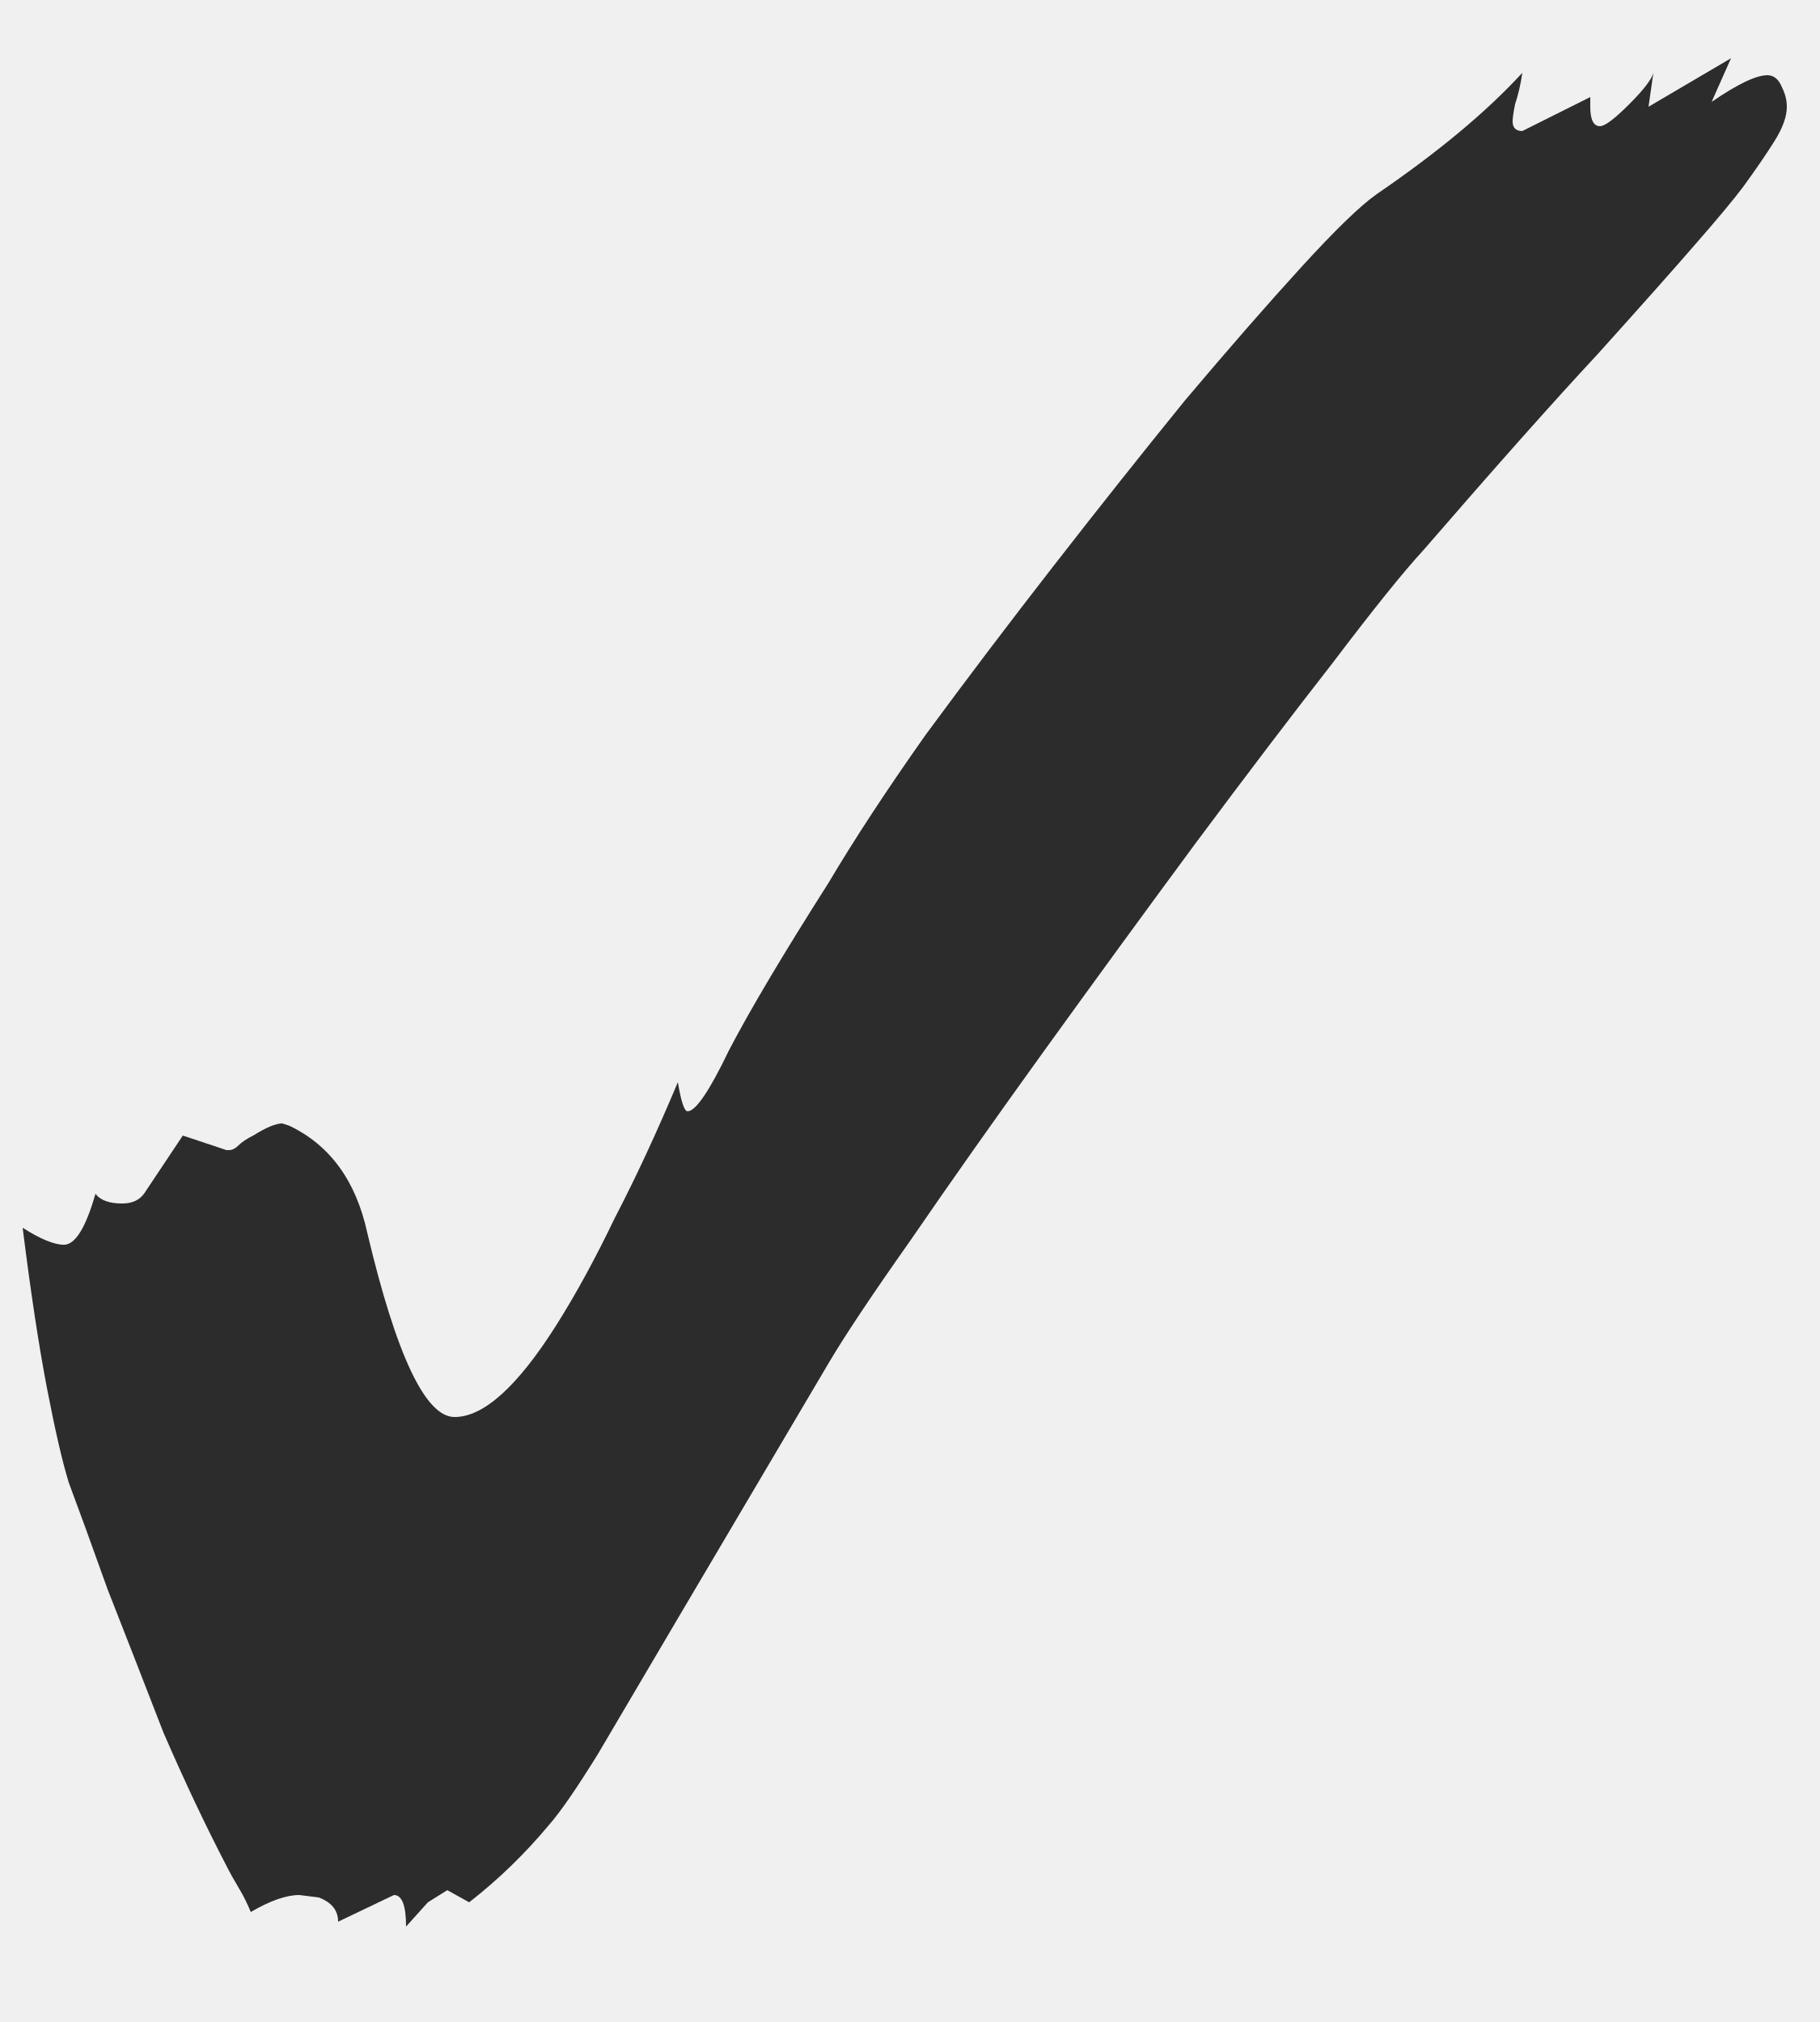
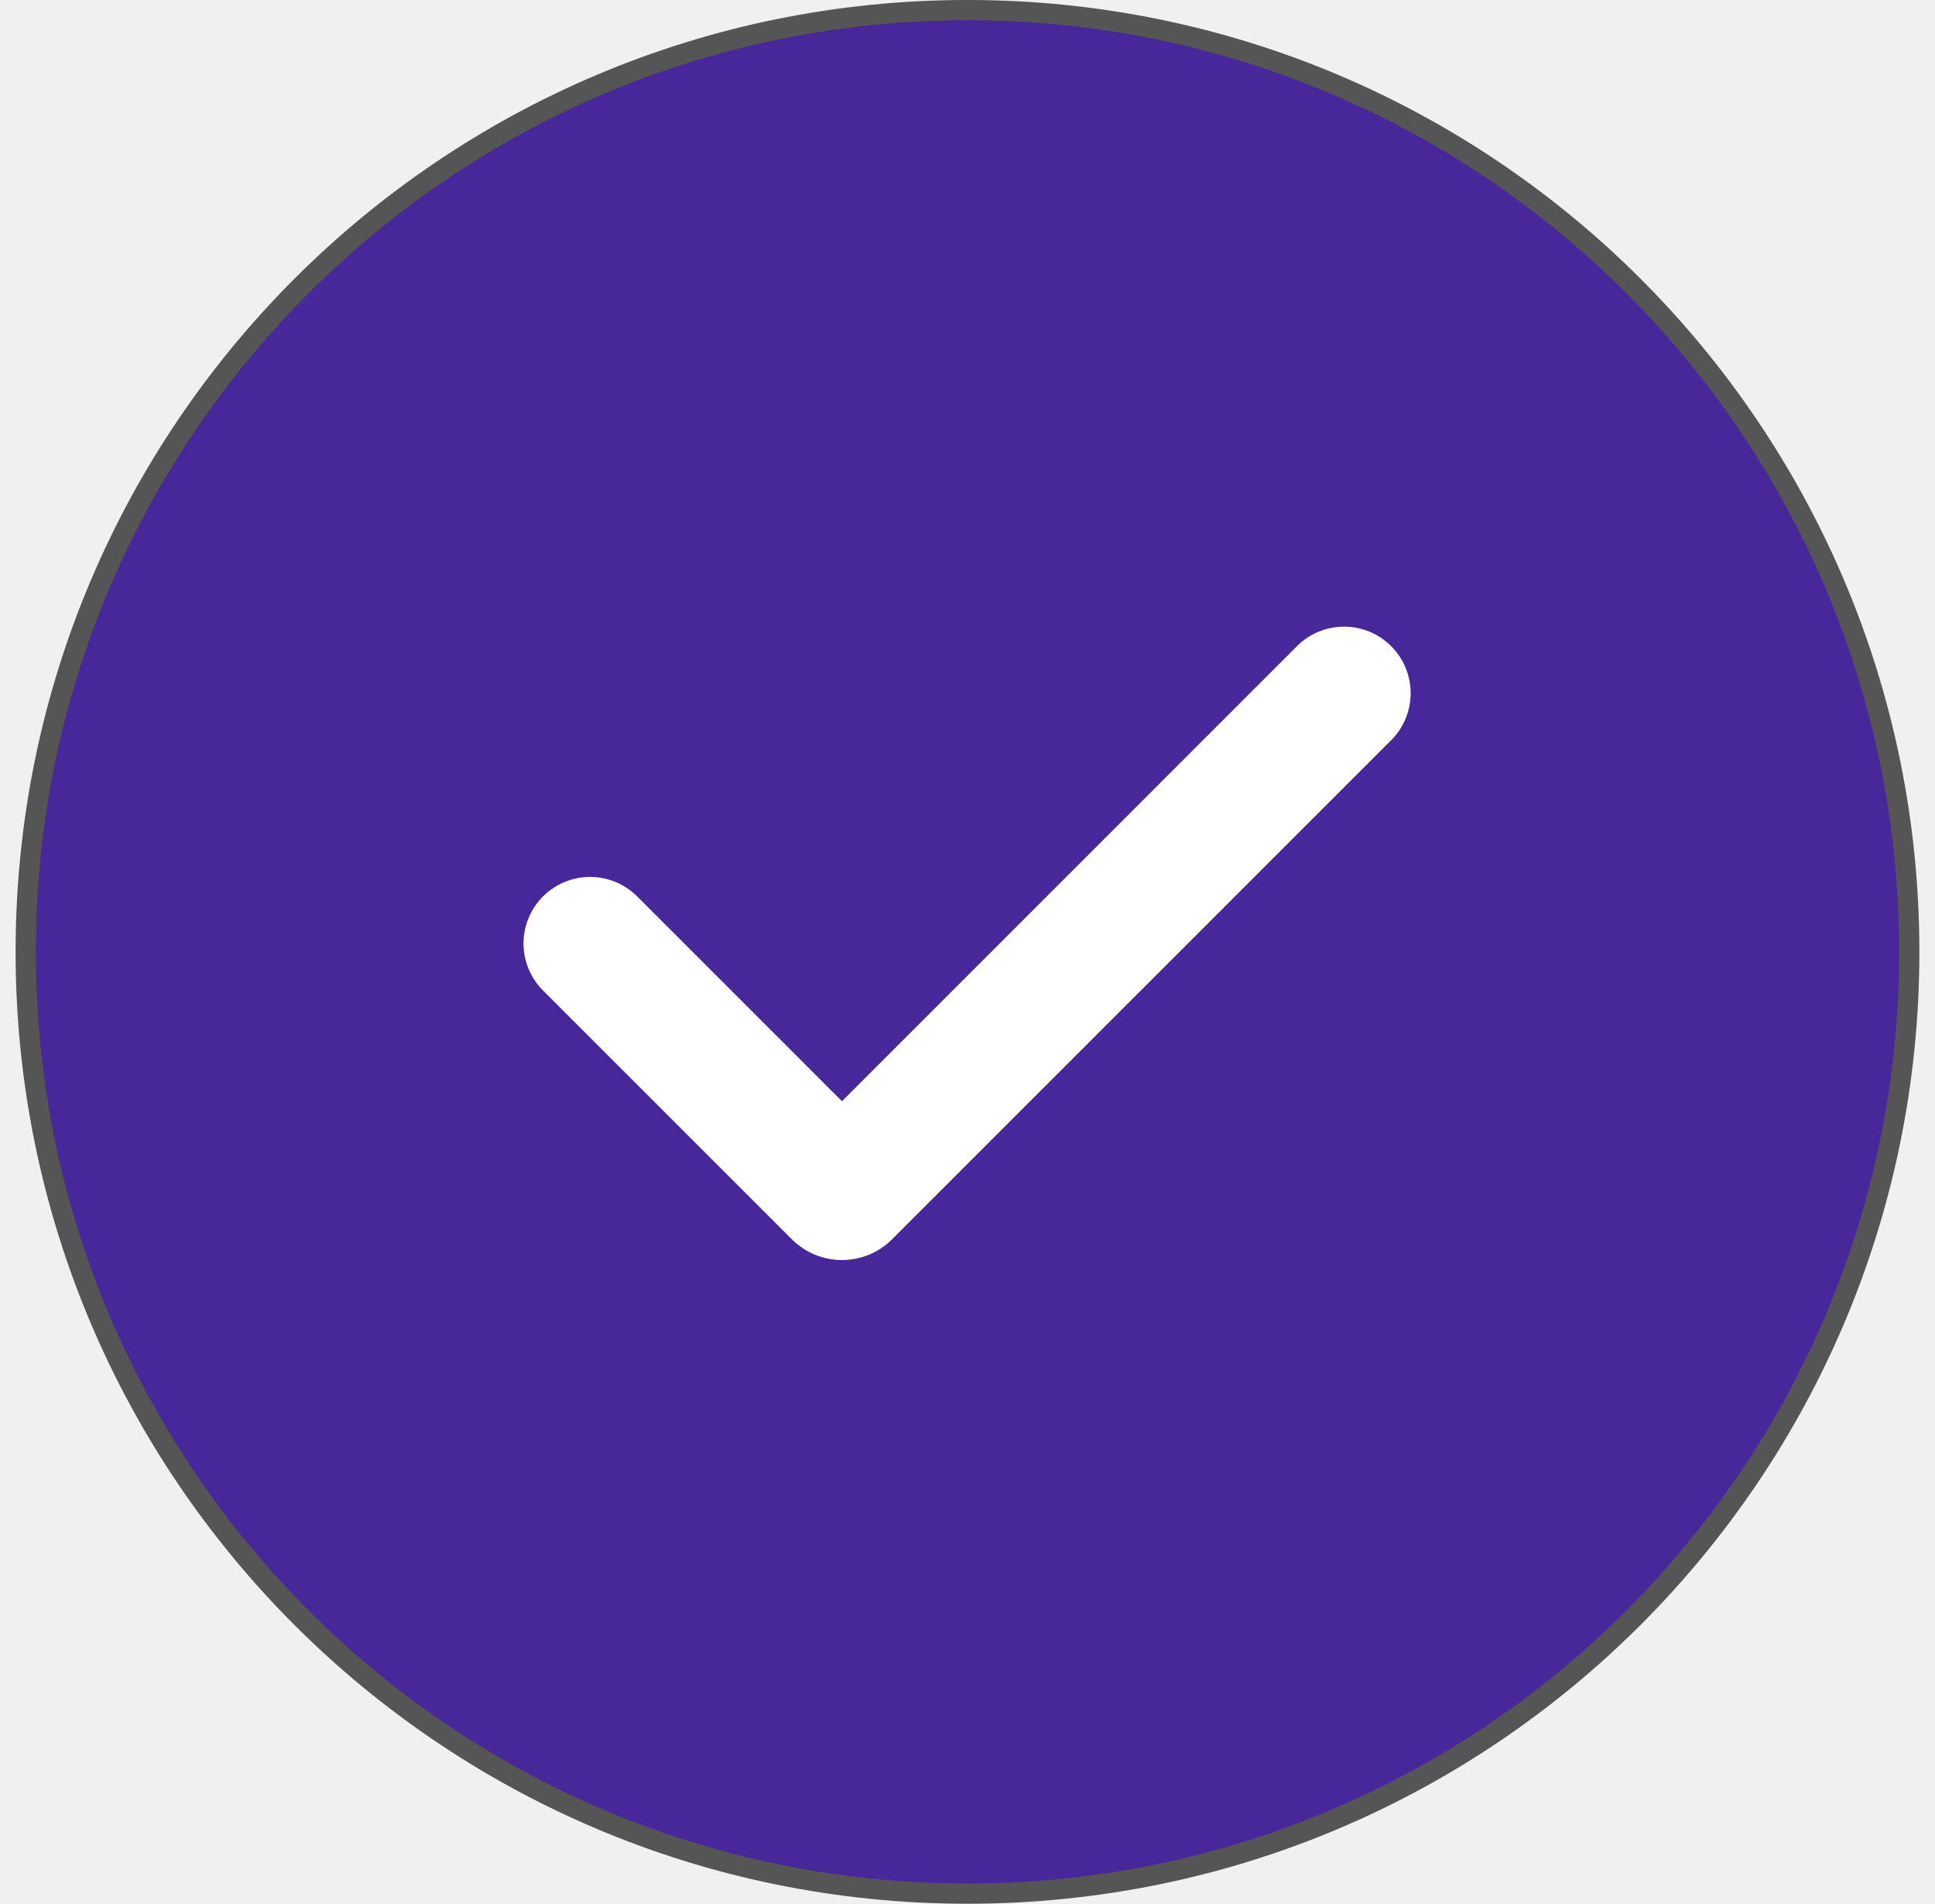
- <svg xmlns="http://www.w3.org/2000/svg" width="18" height="20" viewBox="0 0 18 20" fill="none">
-   <path d="M4.016 19.056C4.016 18.848 3.976 18.744 3.896 18.744L3.344 19.008C3.344 18.896 3.28 18.816 3.152 18.768L2.96 18.744C2.832 18.744 2.672 18.8 2.48 18.912C2.448 18.832 2.408 18.752 2.36 18.672C2.312 18.592 2.272 18.52 2.24 18.456C2.032 18.056 1.824 17.616 1.616 17.136C1.424 16.64 1.24 16.168 1.064 15.72C0.904 15.272 0.776 14.92 0.68 14.664C0.616 14.456 0.544 14.144 0.464 13.728C0.384 13.312 0.304 12.784 0.224 12.144C0.4 12.256 0.536 12.312 0.632 12.312C0.744 12.312 0.848 12.144 0.944 11.808C0.992 11.872 1.08 11.904 1.208 11.904C1.304 11.904 1.376 11.872 1.424 11.808L1.808 11.232L2.24 11.376H2.264C2.296 11.376 2.328 11.36 2.36 11.328C2.392 11.296 2.44 11.264 2.504 11.232C2.632 11.152 2.728 11.112 2.792 11.112L2.864 11.136C3.264 11.328 3.52 11.68 3.632 12.192C3.92 13.408 4.208 14.016 4.496 14.016C4.784 14.016 5.12 13.712 5.504 13.104C5.696 12.8 5.888 12.448 6.08 12.048C6.288 11.648 6.496 11.2 6.704 10.704C6.736 10.896 6.768 10.992 6.8 10.992C6.88 10.992 7.016 10.792 7.208 10.392C7.416 9.992 7.744 9.44 8.192 8.736C8.448 8.304 8.768 7.816 9.152 7.272C9.552 6.728 9.976 6.168 10.424 5.592C10.872 5.016 11.304 4.472 11.72 3.96C12.152 3.448 12.536 3.008 12.872 2.64C13.208 2.272 13.456 2.032 13.616 1.92C14.224 1.504 14.704 1.104 15.056 0.72C15.04 0.832 15.016 0.936 14.984 1.032C14.968 1.112 14.96 1.168 14.96 1.2C14.96 1.264 14.992 1.296 15.056 1.296L15.728 0.96V1.056C15.728 1.184 15.76 1.248 15.824 1.248C15.872 1.248 15.968 1.176 16.112 1.032C16.256 0.888 16.336 0.784 16.352 0.72L16.304 1.056L17.12 0.576L16.928 1.008C17.184 0.832 17.368 0.744 17.48 0.744C17.544 0.744 17.592 0.784 17.624 0.864C17.656 0.928 17.672 0.992 17.672 1.056C17.672 1.152 17.632 1.264 17.552 1.392C17.472 1.52 17.368 1.672 17.24 1.848C17.144 1.976 16.984 2.168 16.76 2.424C16.552 2.664 16.232 3.024 15.8 3.504C15.368 3.968 14.792 4.616 14.072 5.448C13.88 5.656 13.584 6.024 13.184 6.552C12.784 7.064 12.328 7.664 11.816 8.352C11.32 9.024 10.824 9.704 10.328 10.392C9.832 11.08 9.392 11.704 9.008 12.264C8.624 12.808 8.352 13.216 8.192 13.488L6.704 16.008C6.384 16.552 6.12 17 5.912 17.352C5.704 17.688 5.544 17.92 5.432 18.048C5.192 18.336 4.928 18.592 4.64 18.816L4.424 18.696L4.232 18.816L4.016 19.056Z" fill="#2C2C2C" />
+ <svg xmlns="http://www.w3.org/2000/svg" width="62" height="61" viewBox="0 0 62 61" fill="none">
+   <rect x="0.824" y="0.324" width="60.351" height="60.351" rx="30.175" fill="#472799" />
+   <rect x="0.824" y="0.324" width="60.351" height="60.351" rx="30.175" stroke="#555555" stroke-width="0.649" />
+   <path fill-rule="evenodd" clip-rule="evenodd" d="M44.574 20.704C44.974 21.104 45.199 21.646 45.199 22.212C45.199 22.777 44.974 23.32 44.574 23.72L28.587 39.707C28.375 39.919 28.125 40.086 27.849 40.201C27.573 40.315 27.277 40.374 26.978 40.374C26.679 40.374 26.383 40.315 26.107 40.201C25.831 40.086 25.58 39.919 25.369 39.707L17.426 31.765C17.222 31.569 17.059 31.333 16.948 31.073C16.836 30.813 16.777 30.533 16.774 30.25C16.772 29.967 16.826 29.686 16.933 29.424C17.041 29.161 17.199 28.923 17.399 28.723C17.599 28.523 17.838 28.364 18.1 28.257C18.362 28.15 18.643 28.096 18.926 28.098C19.209 28.101 19.489 28.16 19.749 28.271C20.009 28.383 20.245 28.546 20.442 28.749L26.977 35.285L41.557 20.704C41.755 20.506 41.99 20.348 42.249 20.241C42.508 20.134 42.785 20.079 43.065 20.079C43.346 20.079 43.623 20.134 43.882 20.241C44.141 20.348 44.376 20.506 44.574 20.704Z" fill="white" />
</svg>
